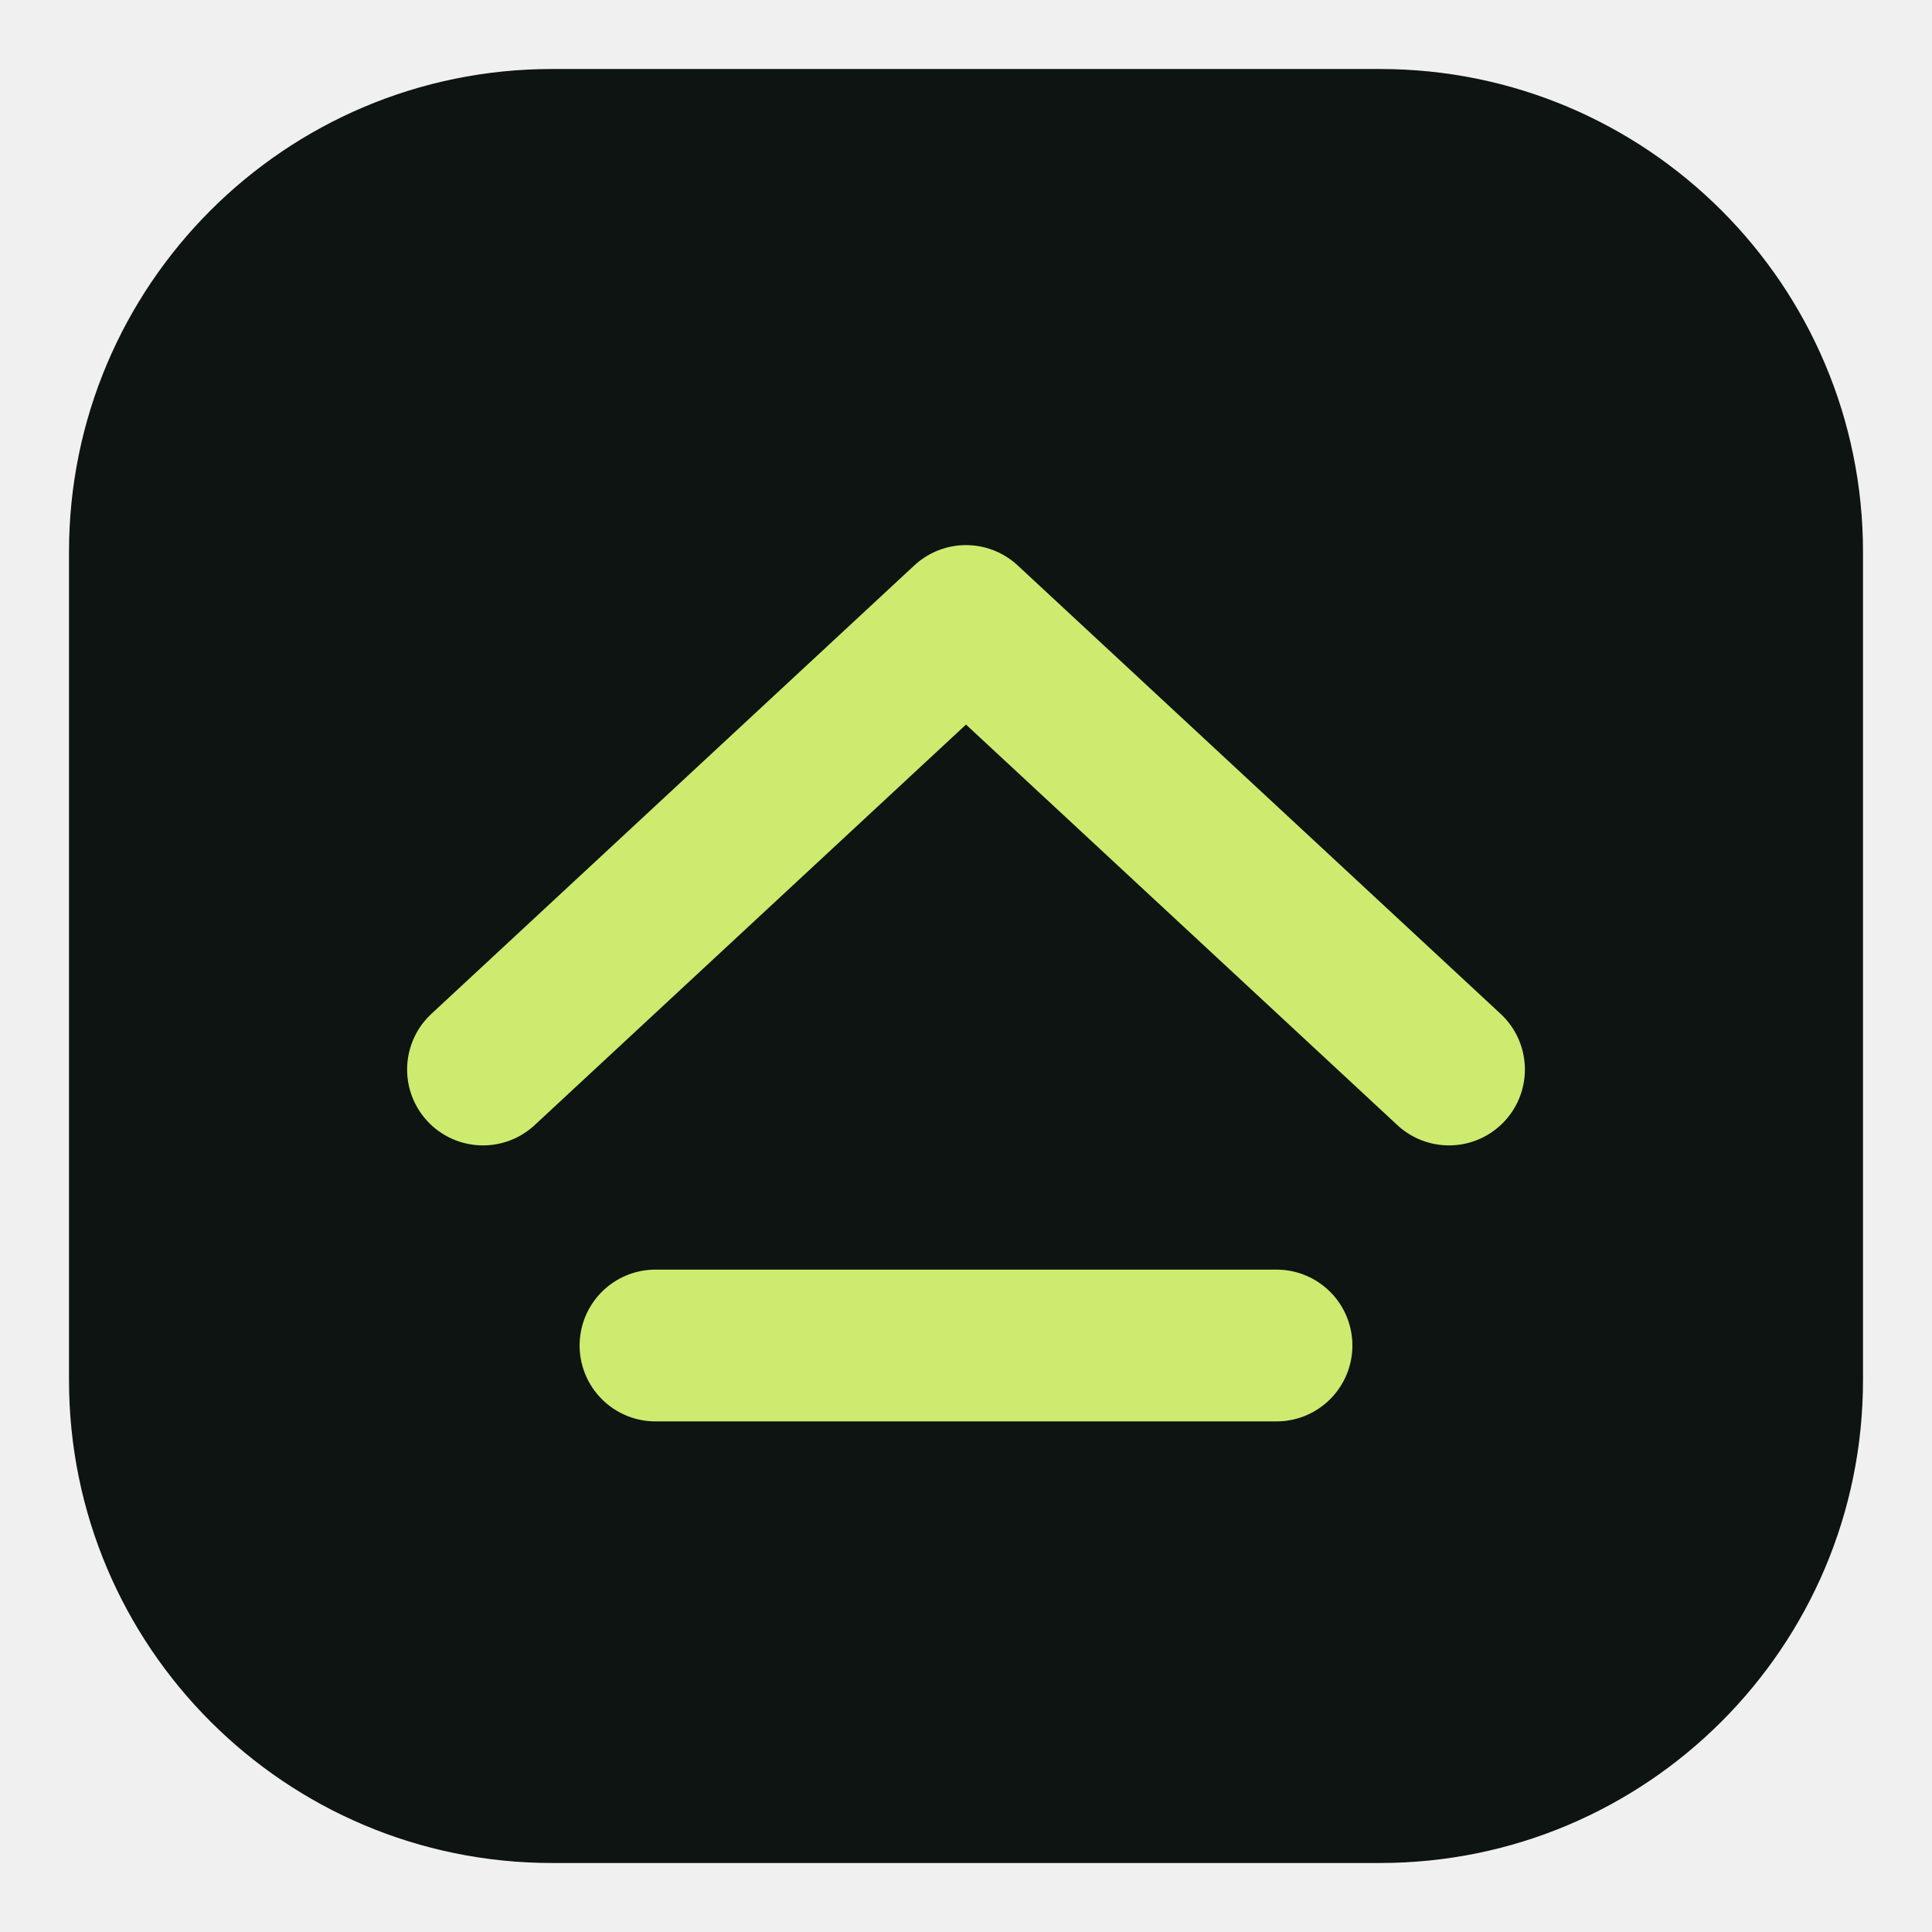
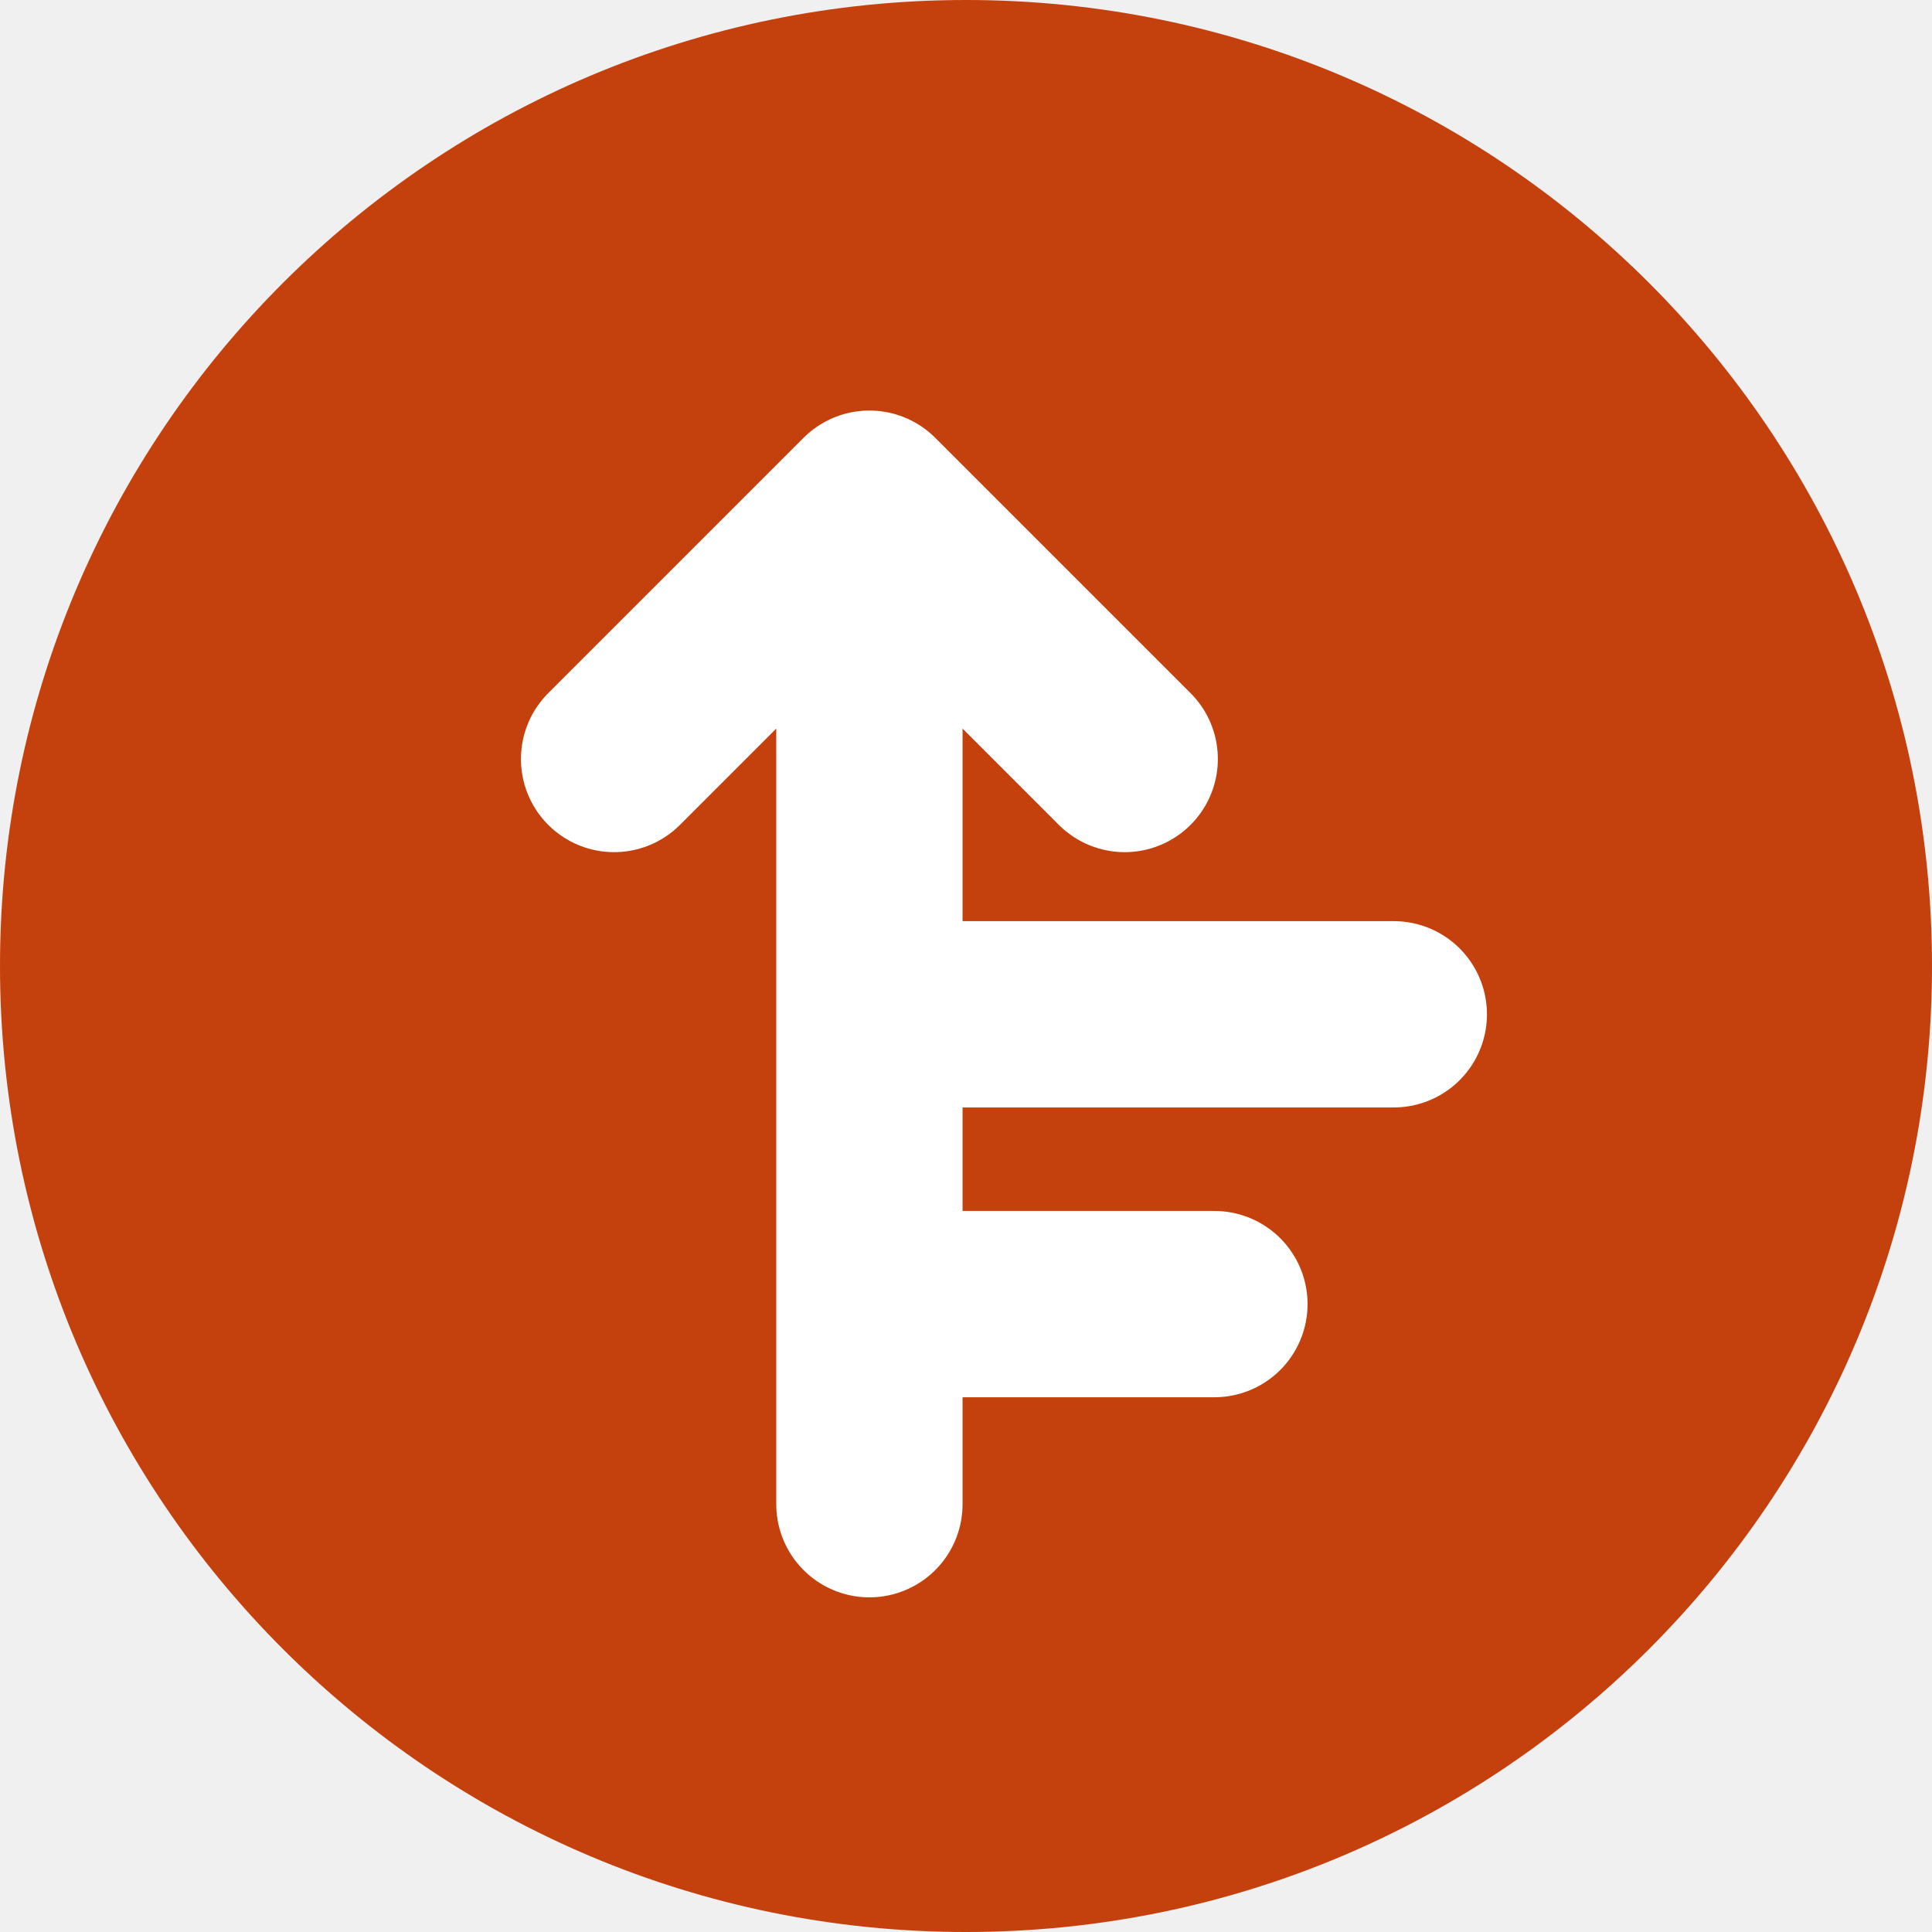
<svg xmlns="http://www.w3.org/2000/svg" viewBox="0 0 28 28">
-   <rect x="1" y="1" width="26" height="26" rx="7" fill="#0D1411" />
-   <path d="M7 15.5 14 9l7 6.5" fill="none" stroke="#CDEB6E" stroke-width="2.2" stroke-linecap="round" stroke-linejoin="round" />
-   <path d="M9.5 19.5h9" fill="none" stroke="#CDEB6E" stroke-width="2.2" stroke-linecap="round" />
+   <circle cx="14" cy="14" r="14" fill="#C4410D" />
+   <path d="M8.9 11 12.6 7.3l3.7 3.7M12.6 7.3v14.5M12.6 14.7h7.6M12.6 18.9h5" fill="none" stroke="#FFFFFF" stroke-width="2.7" stroke-linecap="round" stroke-linejoin="round" />
</svg>
